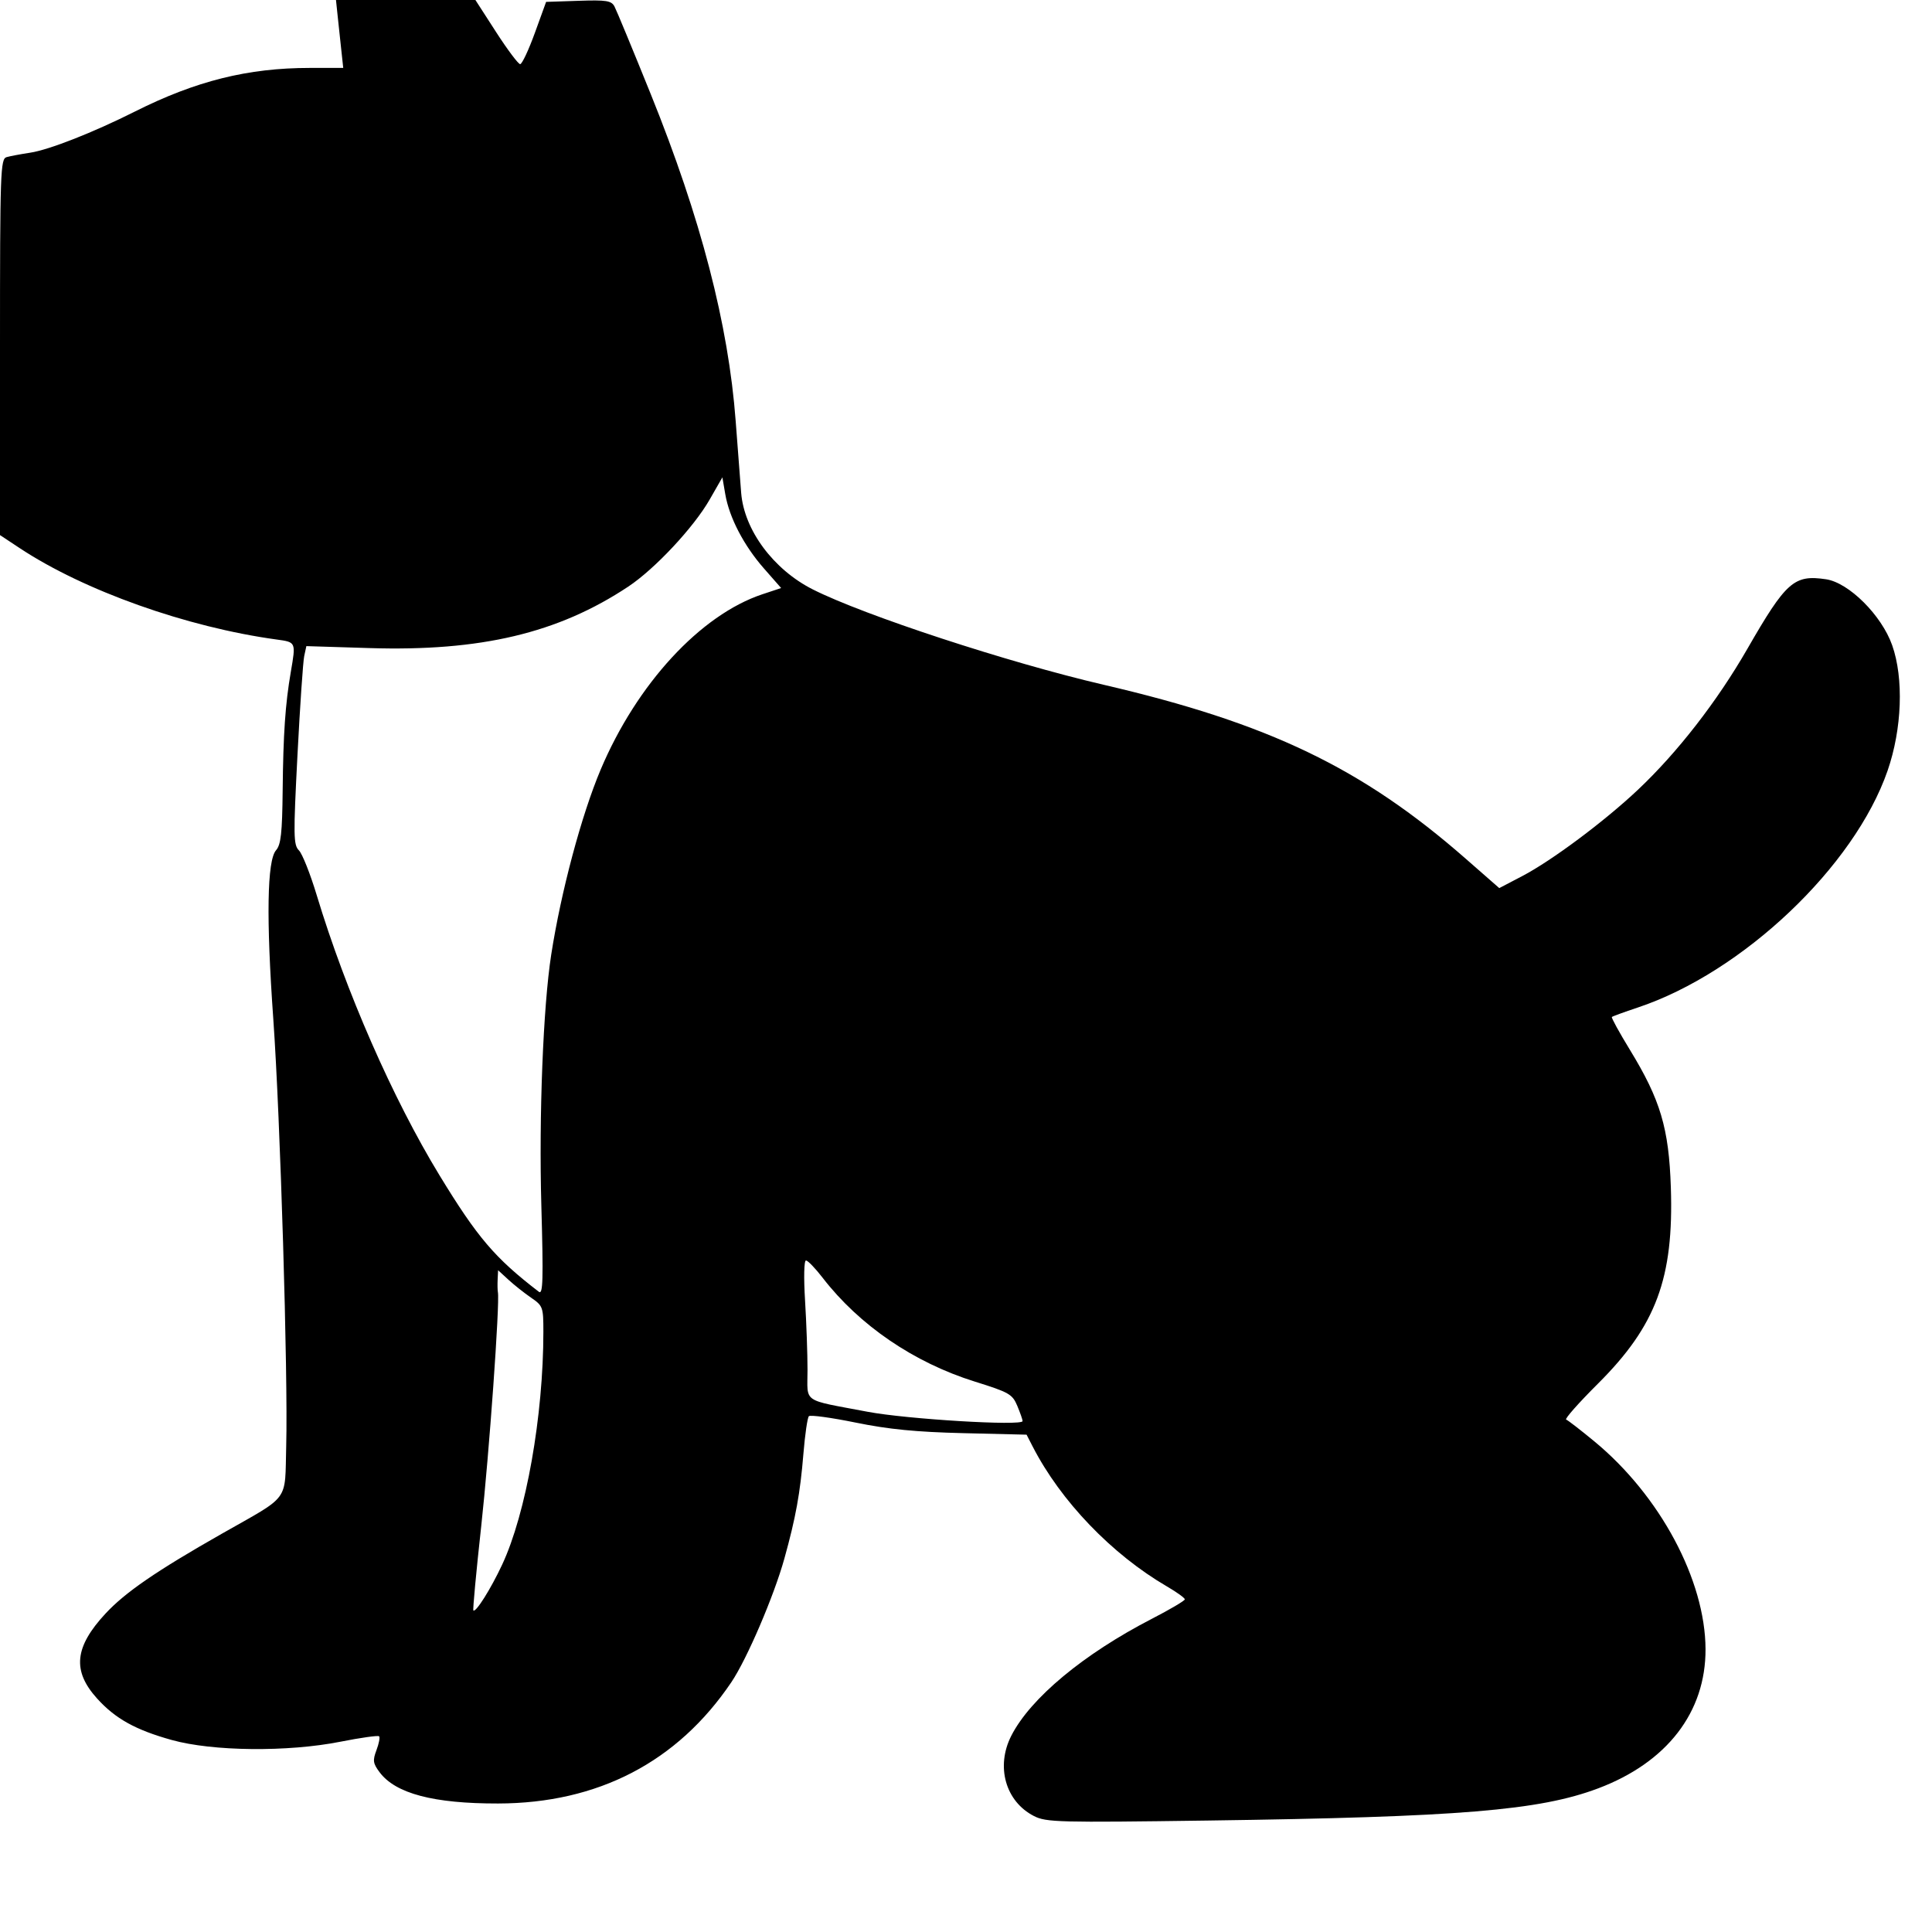
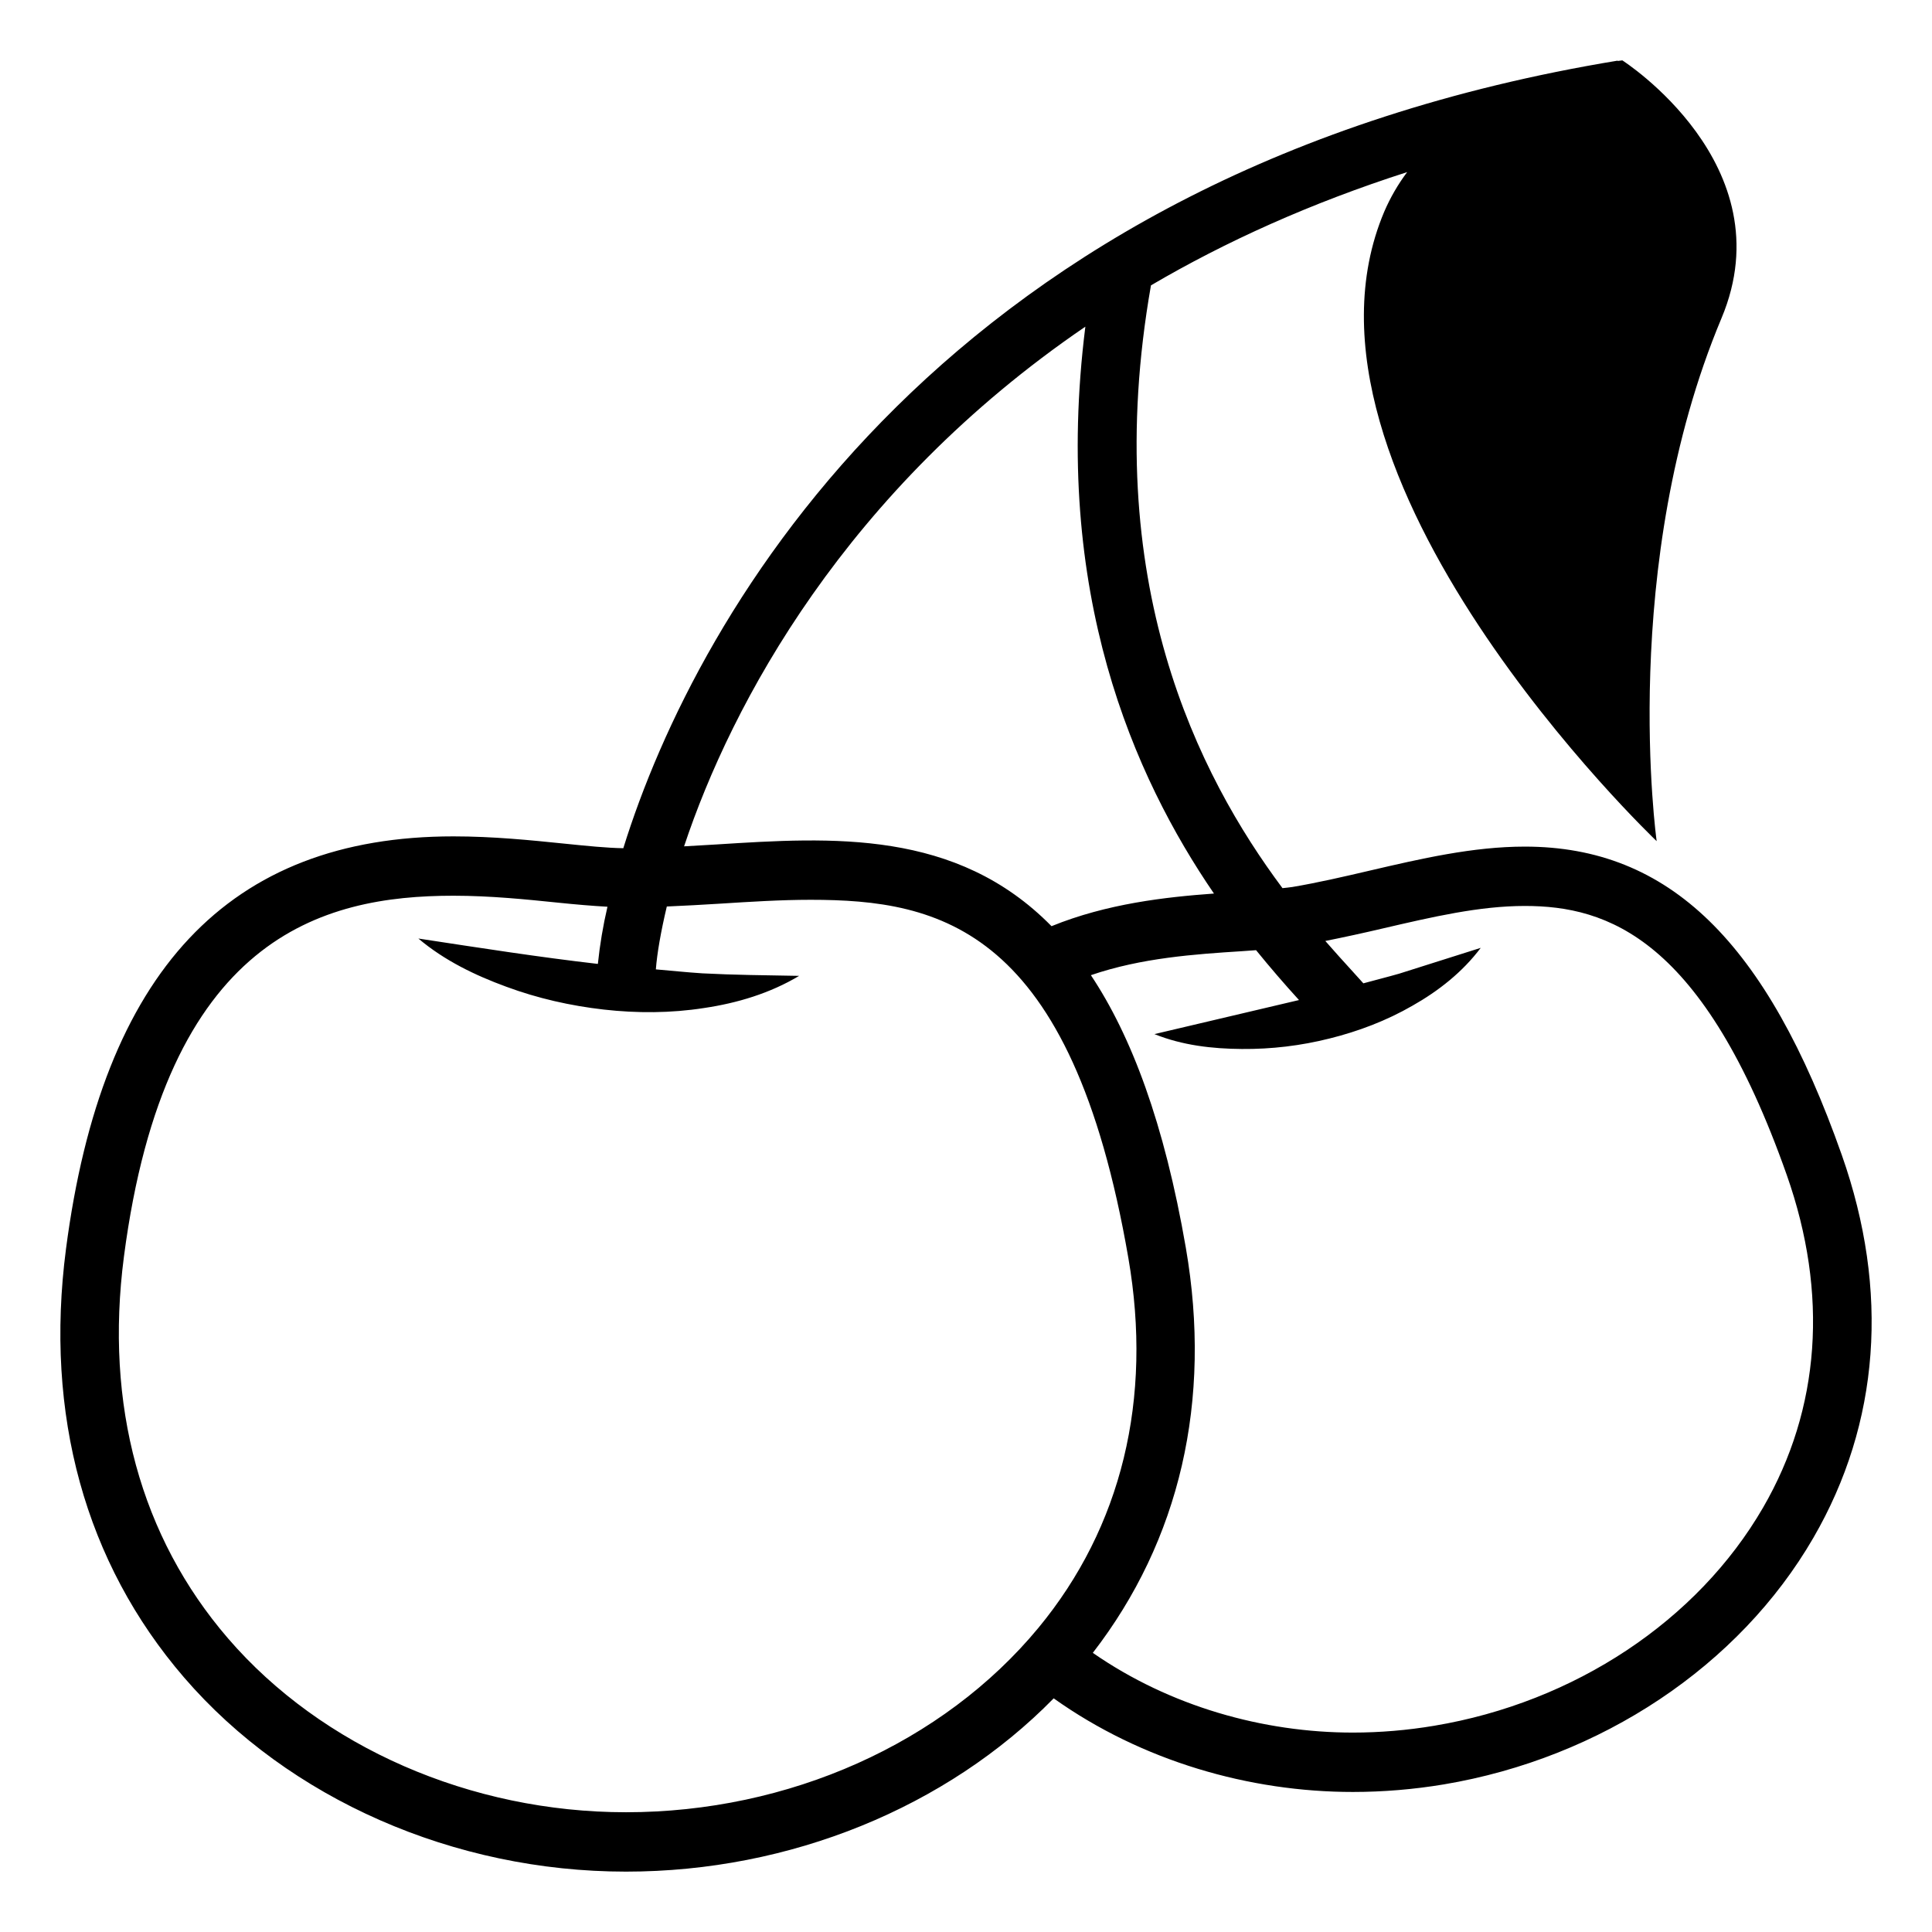
- <svg xmlns="http://www.w3.org/2000/svg" width="512" height="512" viewBox="0 0 512 512" version="1.1">
-   <path d="M 89.485 4.250 C 89.730 6.588, 90.163 10.637, 90.447 13.250 L 90.962 18 82.112 18 C 65.720 18, 51.905 21.443, 35.783 29.546 C 24.716 35.108, 13.010 39.710, 8 40.466 C 5.525 40.840, 2.713 41.369, 1.750 41.640 C 0.113 42.103, 0 45.363, 0 91.970 L 0 141.806 5.250 145.277 C 22.271 156.533, 49.477 166.213, 73.250 169.471 C 78.472 170.187, 78.434 170.103, 77.067 178.066 C 75.602 186.605, 75.066 194.406, 74.908 209.500 C 74.789 220.788, 74.449 223.855, 73.153 225.330 C 70.779 228.033, 70.528 243.326, 72.422 270 C 74.284 296.224, 76.349 364.487, 75.847 383.200 C 75.441 398.309, 77.113 396.033, 58.751 406.473 C 41.445 416.311, 33.191 421.979, 27.963 427.612 C 19.728 436.484, 19.101 442.786, 25.723 450.115 C 30.556 455.465, 35.895 458.434, 45.500 461.112 C 56.355 464.140, 76.250 464.343, 90.236 461.569 C 95.591 460.507, 100.195 459.862, 100.469 460.135 C 100.742 460.408, 100.428 462.055, 99.771 463.795 C 98.734 466.544, 98.842 467.311, 100.596 469.660 C 104.817 475.314, 114.906 477.976, 132 477.945 C 158.477 477.898, 179.560 466.934, 193.819 445.795 C 197.946 439.676, 205.114 422.956, 207.878 413 C 210.889 402.157, 212.060 395.700, 212.914 385.248 C 213.330 380.160, 213.982 375.685, 214.363 375.304 C 214.744 374.923, 220.331 375.687, 226.778 377.004 C 235.502 378.784, 242.790 379.499, 255.277 379.800 L 272.053 380.203 273.671 383.351 C 281.095 397.801, 294.636 411.909, 309.250 420.423 C 311.863 421.945, 313.995 423.485, 313.988 423.845 C 313.982 424.205, 310.051 426.525, 305.253 429 C 287.131 438.348, 273.083 450.037, 268.004 459.993 C 263.845 468.145, 266.466 477.419, 274.020 481.277 C 277.250 482.927, 280.557 483.012, 320 482.464 C 386.883 481.535, 407.920 479.804, 423.500 473.947 C 441.761 467.082, 452.047 453.754, 451.983 437.040 C 451.913 418.751, 439.938 396.363, 422.542 382 C 418.878 378.975, 415.507 376.366, 415.050 376.203 C 414.592 376.040, 418.376 371.765, 423.458 366.703 C 438.901 351.320, 443.586 338.715, 442.792 314.689 C 442.273 298.988, 440.032 291.456, 431.941 278.214 C 429.127 273.610, 426.976 269.694, 427.162 269.512 C 427.348 269.330, 430.425 268.206, 434 267.015 C 461.790 257.751, 491.452 229.631, 500.236 204.223 C 504.058 193.166, 504.546 179.791, 501.448 171 C 498.652 163.066, 489.983 154.419, 483.916 153.513 C 475.442 152.247, 473.330 154.116, 463.055 171.977 C 455.059 185.875, 444.540 199.419, 434.065 209.300 C 425.203 217.659, 411.237 228.080, 403.411 232.172 L 397.322 235.355 388.411 227.551 C 360.976 203.526, 336.276 191.660, 292.500 181.476 C 267.179 175.586, 229.012 163.073, 215.390 156.197 C 204.971 150.937, 197.210 140.476, 196.417 130.622 C 196.191 127.805, 195.536 119.233, 194.962 111.573 C 193.044 85.973, 185.724 57.795, 172.459 24.950 C 167.695 13.152, 163.367 2.695, 162.843 1.712 C 162.020 0.170, 160.707 -0.037, 153.307 0.212 L 144.725 0.500 141.732 8.750 C 140.086 13.287, 138.338 17, 137.847 17 C 137.357 17, 134.488 13.175, 131.472 8.500 L 125.988 0 107.513 0 L 89.038 0 89.485 4.250 M 188.060 132.400 C 183.841 139.767, 173.538 150.785, 166.497 155.458 C 147.910 167.796, 127.394 172.663, 97.845 171.746 L 81.189 171.229 80.620 173.864 C 80.307 175.314, 79.502 187.132, 78.831 200.127 C 77.724 221.562, 77.760 223.903, 79.225 225.368 C 80.113 226.256, 82.234 231.599, 83.938 237.241 C 91.642 262.741, 104.069 291.100, 116.441 311.414 C 126.524 327.967, 131.155 333.399, 142.815 342.344 C 143.898 343.175, 144.012 339.124, 143.460 319.427 C 142.797 295.757, 143.939 266.759, 146.077 253 C 148.672 236.297, 154.083 216.039, 159.171 203.978 C 168.764 181.238, 185.654 162.929, 202.069 157.477 L 207.011 155.836 202.471 150.668 C 197.131 144.590, 193.268 137.174, 192.203 130.955 L 191.439 126.500 188.060 132.400 M 213.348 344.656 C 213.707 350.516, 214 358.792, 214 363.047 C 214 371.993, 212.253 370.776, 229.913 374.131 C 240.272 376.099, 271 377.947, 271 376.602 C 271 376.235, 270.368 374.424, 269.596 372.575 C 268.299 369.472, 267.439 368.980, 258.346 366.140 C 242.196 361.095, 227.734 351.228, 218 338.612 C 216.075 336.117, 214.094 334.059, 213.598 334.038 C 213.077 334.016, 212.971 338.501, 213.348 344.656 M 131.882 339.063 C 131.816 340.403, 131.847 341.929, 131.949 342.453 C 132.489 345.218, 129.625 385.393, 127.527 404.473 C 126.199 416.558, 125.263 426.596, 125.447 426.780 C 126.083 427.417, 130.056 421.105, 133.061 414.682 C 139.417 401.101, 144 375.225, 144 352.923 C 144 346.390, 143.878 346.053, 140.750 343.907 C 138.963 342.681, 136.262 340.541, 134.750 339.152 L 132 336.626 131.882 339.063" stroke="none" fill="black" fill-rule="evenodd" />
+ <svg xmlns="http://www.w3.org/2000/svg" width="800" height="800" aria-hidden="true" class="iconify iconify--emojione-monotone" viewBox="0 0 64 64">
+   <path fill-rule="evenodd" d="M61.014 38.267c-2.49-7.07-5.729-10.222-10.502-10.222-1.721 0-3.453.403-5.128.793-.852.199-1.731.403-2.575.545-.094.016-.219.025-.325.038-2.776-3.719-6.079-10.162-4.357-19.968 2.465-1.447 5.286-2.725 8.487-3.752a6.382 6.382 0 0 0-.76 1.313c-3.696 8.748 9.025 20.85 9.025 20.85s-1.28-9.151 2.15-17.329C59.157 5.457 53.742 2 53.742 2l-.154.02-.002-.011C31.343 5.674 23.091 20.237 20.648 28.098c-.537-.008-1.206-.075-1.977-.154-1.091-.111-2.328-.238-3.651-.238-7.437 0-11.635 4.47-12.834 13.667-.716 5.488.637 10.397 3.912 14.196C9.569 59.596 15.042 62 20.737 62c5.438 0 10.624-2.127 14.168-5.74 2.929 2.084 6.492 3.101 9.911 3.101 1.005 0 2.019-.085 3.009-.25 5.211-.872 9.789-3.927 12.247-8.172 2.199-3.796 2.524-8.179.942-12.672m-25.06-27.446c-1.108 8.82 1.62 14.921 4.26 18.779-1.603.116-3.544.333-5.381 1.081-3.156-3.212-7.267-2.951-11.104-2.707l-1.068.062c1.573-4.727 5.36-11.804 13.293-17.215M20.737 60.033c-5.146 0-10.075-2.154-13.184-5.76-2.896-3.36-4.088-7.731-3.448-12.643 1.382-10.597 6.56-11.958 10.916-11.958 1.226 0 2.411.122 3.457.229.611.063 1.146.108 1.645.136a15.301 15.301 0 0 0-.318 1.894c-1.954-.225-3.888-.528-5.946-.841.862.728 1.877 1.218 2.913 1.597 1.039.385 2.125.63 3.227.756 1.1.124 2.223.121 3.323-.051 1.1-.162 2.188-.489 3.15-1.065-1.115-.02-2.162-.029-3.207-.084-.517-.033-1.026-.088-1.539-.131.04-.523.163-1.241.363-2.083a89.286 89.286 0 0 0 1.762-.094c.994-.063 2.021-.128 2.999-.128 4.291 0 8.638.917 10.528 11.864.809 4.679-.222 8.915-2.978 12.252-3.163 3.826-8.27 6.11-13.663 6.11m37.668-10.094c-2.172 3.75-6.244 6.452-10.895 7.229-.888.149-1.794.226-2.694.226-2.968 0-6.058-.867-8.615-2.641 2.88-3.727 3.958-8.348 3.081-13.421-.714-4.131-1.805-7.016-3.145-9.028 1.674-.575 3.46-.696 4.981-.793.176-.011.327-.023.491-.035a38.525 38.525 0 0 0 1.422 1.652l-4.789 1.128c.928.374 1.92.486 2.894.493a11.49 11.49 0 0 0 2.91-.348c.95-.236 1.883-.59 2.742-1.085.86-.486 1.659-1.113 2.263-1.917l-2.705.856c-.395.113-.79.211-1.183.319l-.355-.393a59.77 59.77 0 0 1-.905-1.01 60.255 60.255 0 0 0 1.913-.417c1.642-.382 3.193-.743 4.695-.743 2.738 0 5.911 1.06 8.68 8.918 1.382 3.927 1.111 7.735-.786 11.01" />
</svg>
